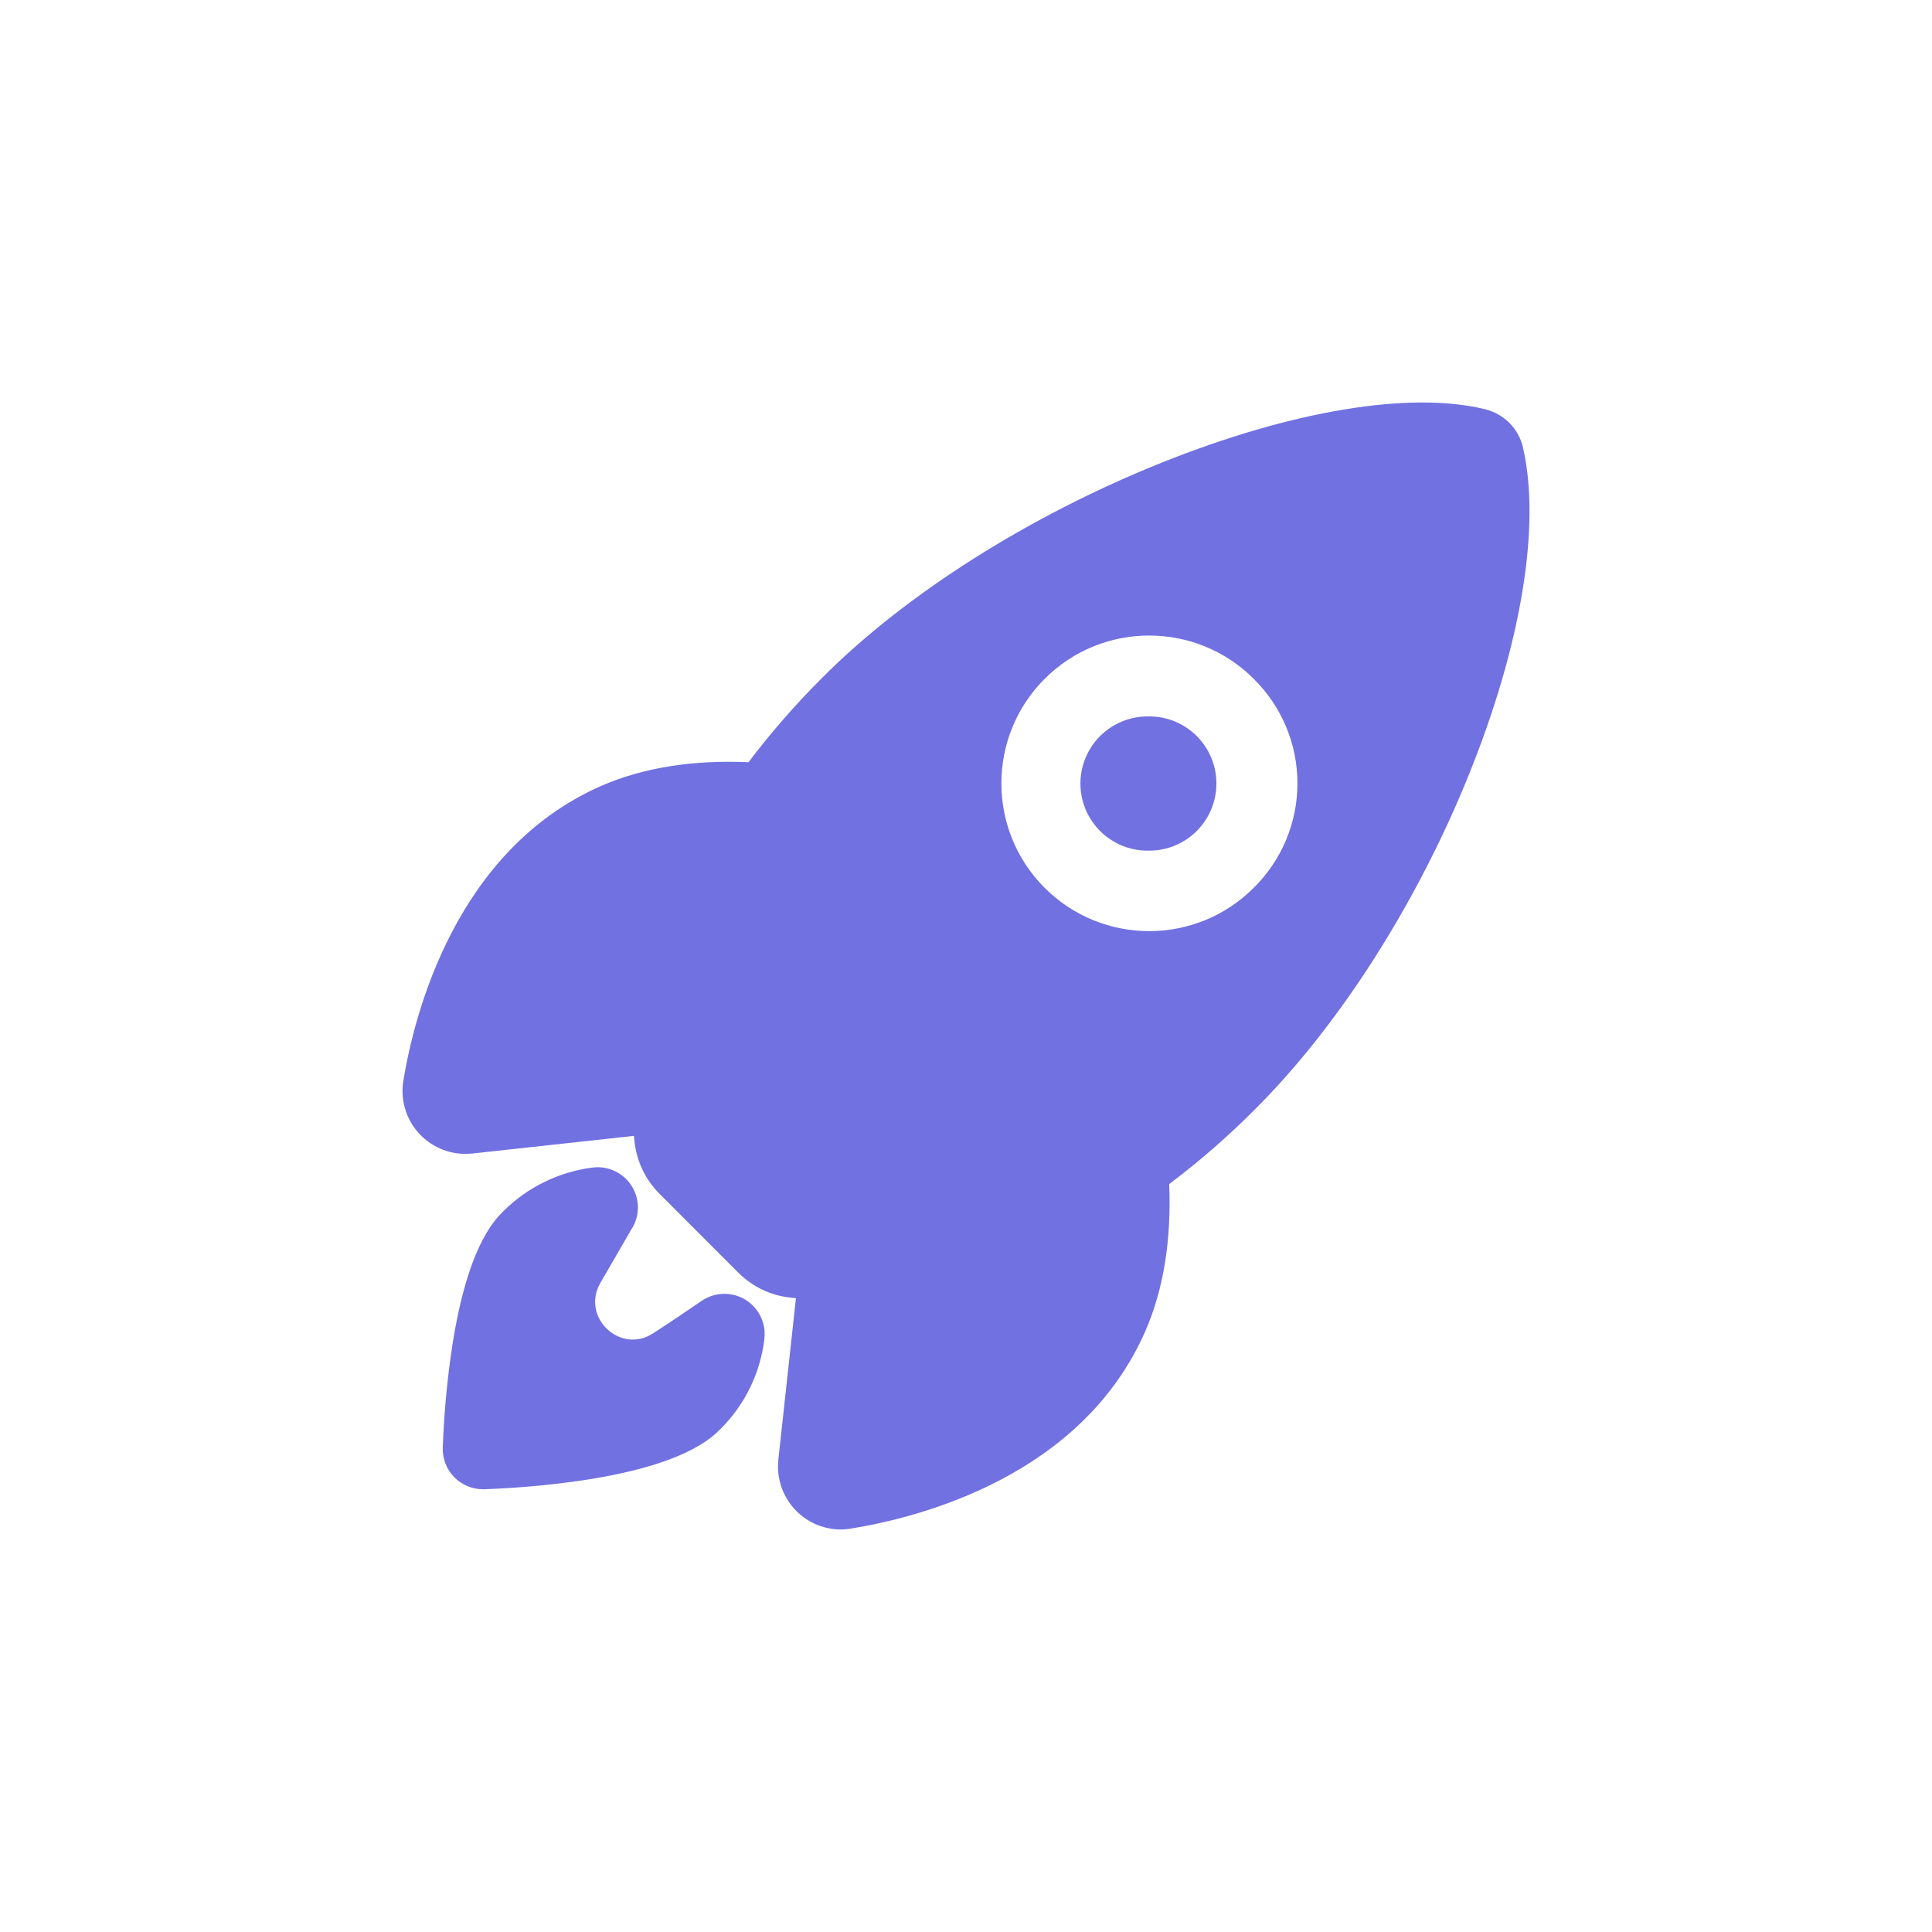
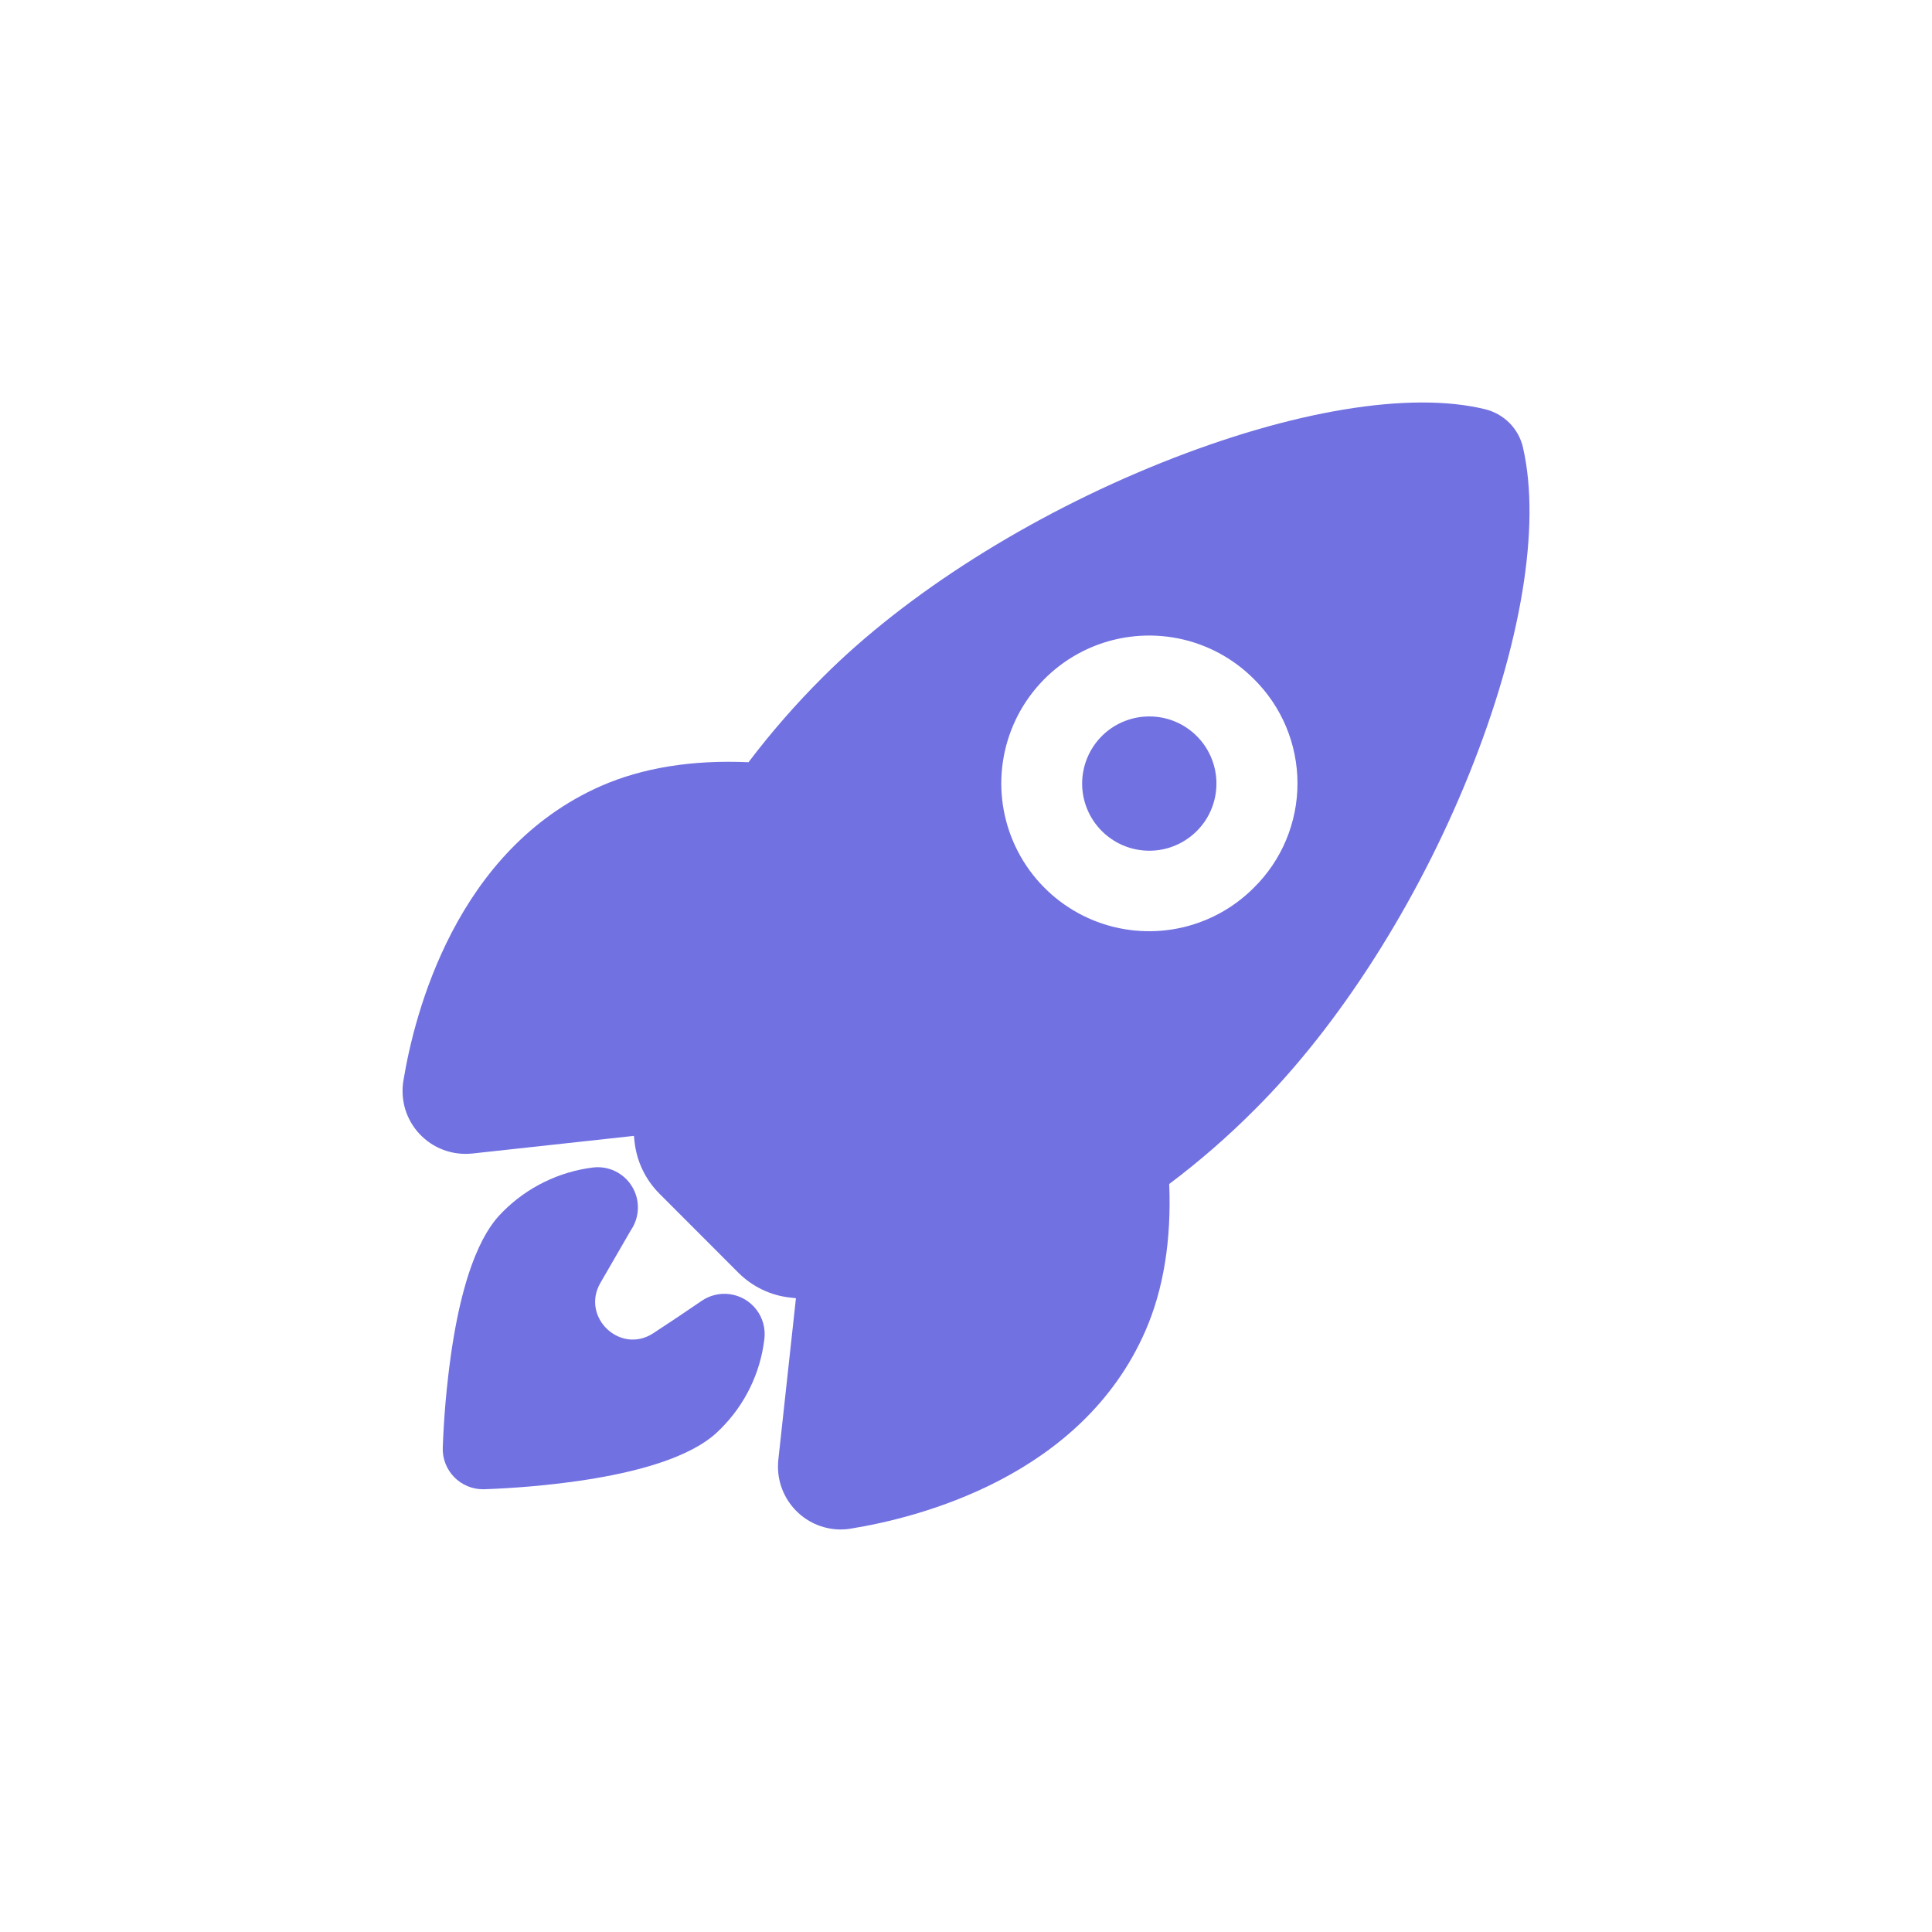
- <svg xmlns="http://www.w3.org/2000/svg" width="42" height="42" fill="none">
-   <path d="M24.984 15.575a1.459 1.459 0 1 0 .001 2.917 1.459 1.459 0 0 0-.001-2.918Z" fill="#7171E2" />
-   <path d="M33.11 9.738v-.005a1.116 1.116 0 0 0-.827-.837c-1.63-.398-4.194.026-7.035 1.164-2.863 1.148-5.546 2.843-7.36 4.66a17.552 17.552 0 0 0-1.616 1.85c-1.22-.054-2.296.12-3.203.515-3.157 1.39-4.06 4.946-4.3 6.406a1.367 1.367 0 0 0 1.488 1.586h.007l3.517-.384.013.124c.046.428.237.828.542 1.133l1.716 1.718c.305.305.704.496 1.133.541l.118.013-.383 3.513v.007a1.369 1.369 0 0 0 1.346 1.508c.076 0 .152-.006.227-.019 1.468-.236 5.023-1.127 6.409-4.301.392-.9.565-1.972.516-3.19a17.216 17.216 0 0 0 1.857-1.617c1.828-1.819 3.529-4.48 4.665-7.302 1.132-2.808 1.558-5.391 1.17-7.083ZM27.255 19.3a3.213 3.213 0 1 1 0-4.542 3.188 3.188 0 0 1 0 4.542Z" fill="#7171E2" />
-   <path d="M15.856 28.133a.876.876 0 0 0-.602.146c-.35.24-.7.476-1.055.706-.717.466-1.574-.352-1.148-1.094l.664-1.148a.875.875 0 0 0-.829-1.362 3.35 3.35 0 0 0-1.948.954c-.2.201-.81.81-1.137 3.132a19.576 19.576 0 0 0-.176 2.01.875.875 0 0 0 .875.898h.022a19.681 19.681 0 0 0 2.012-.175c2.323-.328 2.932-.937 3.132-1.138a3.308 3.308 0 0 0 .951-1.954.875.875 0 0 0-.761-.975Z" fill="#7171E2" />
+ <svg xmlns="http://www.w3.org/2000/svg" width="42" height="42" viewBox="0 0 42 42" fill="none">
+   <path d="M24.984 15.575C24.646 15.575 24.319 15.692 24.058 15.906C23.797 16.121 23.619 16.419 23.553 16.75C23.487 17.081 23.538 17.425 23.698 17.723C23.857 18.02 24.115 18.254 24.427 18.383C24.739 18.512 25.086 18.529 25.409 18.431C25.732 18.332 26.011 18.125 26.199 17.845C26.386 17.564 26.471 17.226 26.437 16.89C26.404 16.554 26.255 16.24 26.017 16.002C25.881 15.866 25.72 15.758 25.543 15.685C25.366 15.612 25.176 15.574 24.984 15.575Z" fill="#7171E2" />
+   <path d="M33.11 9.738C33.11 9.736 33.11 9.734 33.11 9.733C33.064 9.53 32.962 9.344 32.816 9.196C32.669 9.049 32.485 8.945 32.283 8.896C30.653 8.498 28.089 8.922 25.248 10.06C22.385 11.208 19.702 12.903 17.888 14.72C17.307 15.298 16.767 15.917 16.272 16.57C15.051 16.516 13.976 16.689 13.069 17.085C9.912 18.474 9.01 22.031 8.77 23.491C8.735 23.698 8.749 23.911 8.809 24.113C8.87 24.314 8.977 24.498 9.121 24.652C9.265 24.805 9.442 24.924 9.639 24.997C9.836 25.071 10.047 25.098 10.257 25.077L10.264 25.077L13.781 24.693C13.786 24.738 13.791 24.779 13.794 24.817C13.84 25.245 14.031 25.645 14.336 25.95L16.052 27.668C16.357 27.973 16.756 28.164 17.185 28.209L17.303 28.222L16.92 31.735C16.92 31.735 16.92 31.739 16.92 31.742C16.9 31.931 16.92 32.123 16.979 32.304C17.038 32.485 17.133 32.651 17.26 32.793C17.387 32.935 17.541 33.049 17.715 33.128C17.888 33.206 18.076 33.248 18.266 33.25C18.342 33.25 18.418 33.244 18.493 33.231C19.961 32.995 23.516 32.104 24.901 28.93C25.294 28.029 25.467 26.958 25.418 25.739C26.075 25.245 26.695 24.706 27.275 24.123C29.103 22.304 30.804 19.643 31.94 16.821C33.072 14.013 33.498 11.43 33.11 9.738ZM27.255 19.301C26.806 19.751 26.233 20.058 25.61 20.182C24.986 20.306 24.34 20.243 23.752 20C23.165 19.756 22.663 19.345 22.309 18.816C21.956 18.287 21.767 17.666 21.767 17.03C21.767 16.394 21.956 15.773 22.309 15.244C22.663 14.715 23.165 14.303 23.752 14.06C24.34 13.817 24.986 13.754 25.61 13.878C26.233 14.002 26.806 14.309 27.255 14.758C27.556 15.055 27.796 15.409 27.959 15.799C28.122 16.189 28.206 16.607 28.206 17.03C28.206 17.453 28.122 17.871 27.959 18.261C27.796 18.651 27.556 19.005 27.255 19.301Z" fill="#7171E2" />
+   <path d="M15.856 28.133C15.644 28.107 15.43 28.159 15.254 28.279C14.905 28.518 14.553 28.755 14.199 28.985C13.482 29.451 12.625 28.633 13.051 27.891L13.715 26.743C13.81 26.604 13.863 26.44 13.867 26.272C13.872 26.104 13.828 25.938 13.74 25.794C13.653 25.65 13.526 25.535 13.374 25.461C13.223 25.388 13.053 25.36 12.886 25.381C12.149 25.474 11.463 25.81 10.938 26.335C10.737 26.536 10.129 27.145 9.801 29.467C9.708 30.134 9.649 30.805 9.625 31.478C9.622 31.594 9.642 31.711 9.685 31.819C9.728 31.928 9.792 32.027 9.873 32.111C9.955 32.194 10.052 32.261 10.16 32.306C10.268 32.352 10.383 32.375 10.5 32.375L10.522 32.375C11.195 32.351 11.867 32.293 12.534 32.2C14.857 31.872 15.466 31.263 15.666 31.062C16.195 30.537 16.53 29.848 16.617 29.108C16.645 28.878 16.581 28.646 16.438 28.463C16.295 28.28 16.086 28.162 15.856 28.133Z" fill="#7171E2" />
</svg>
